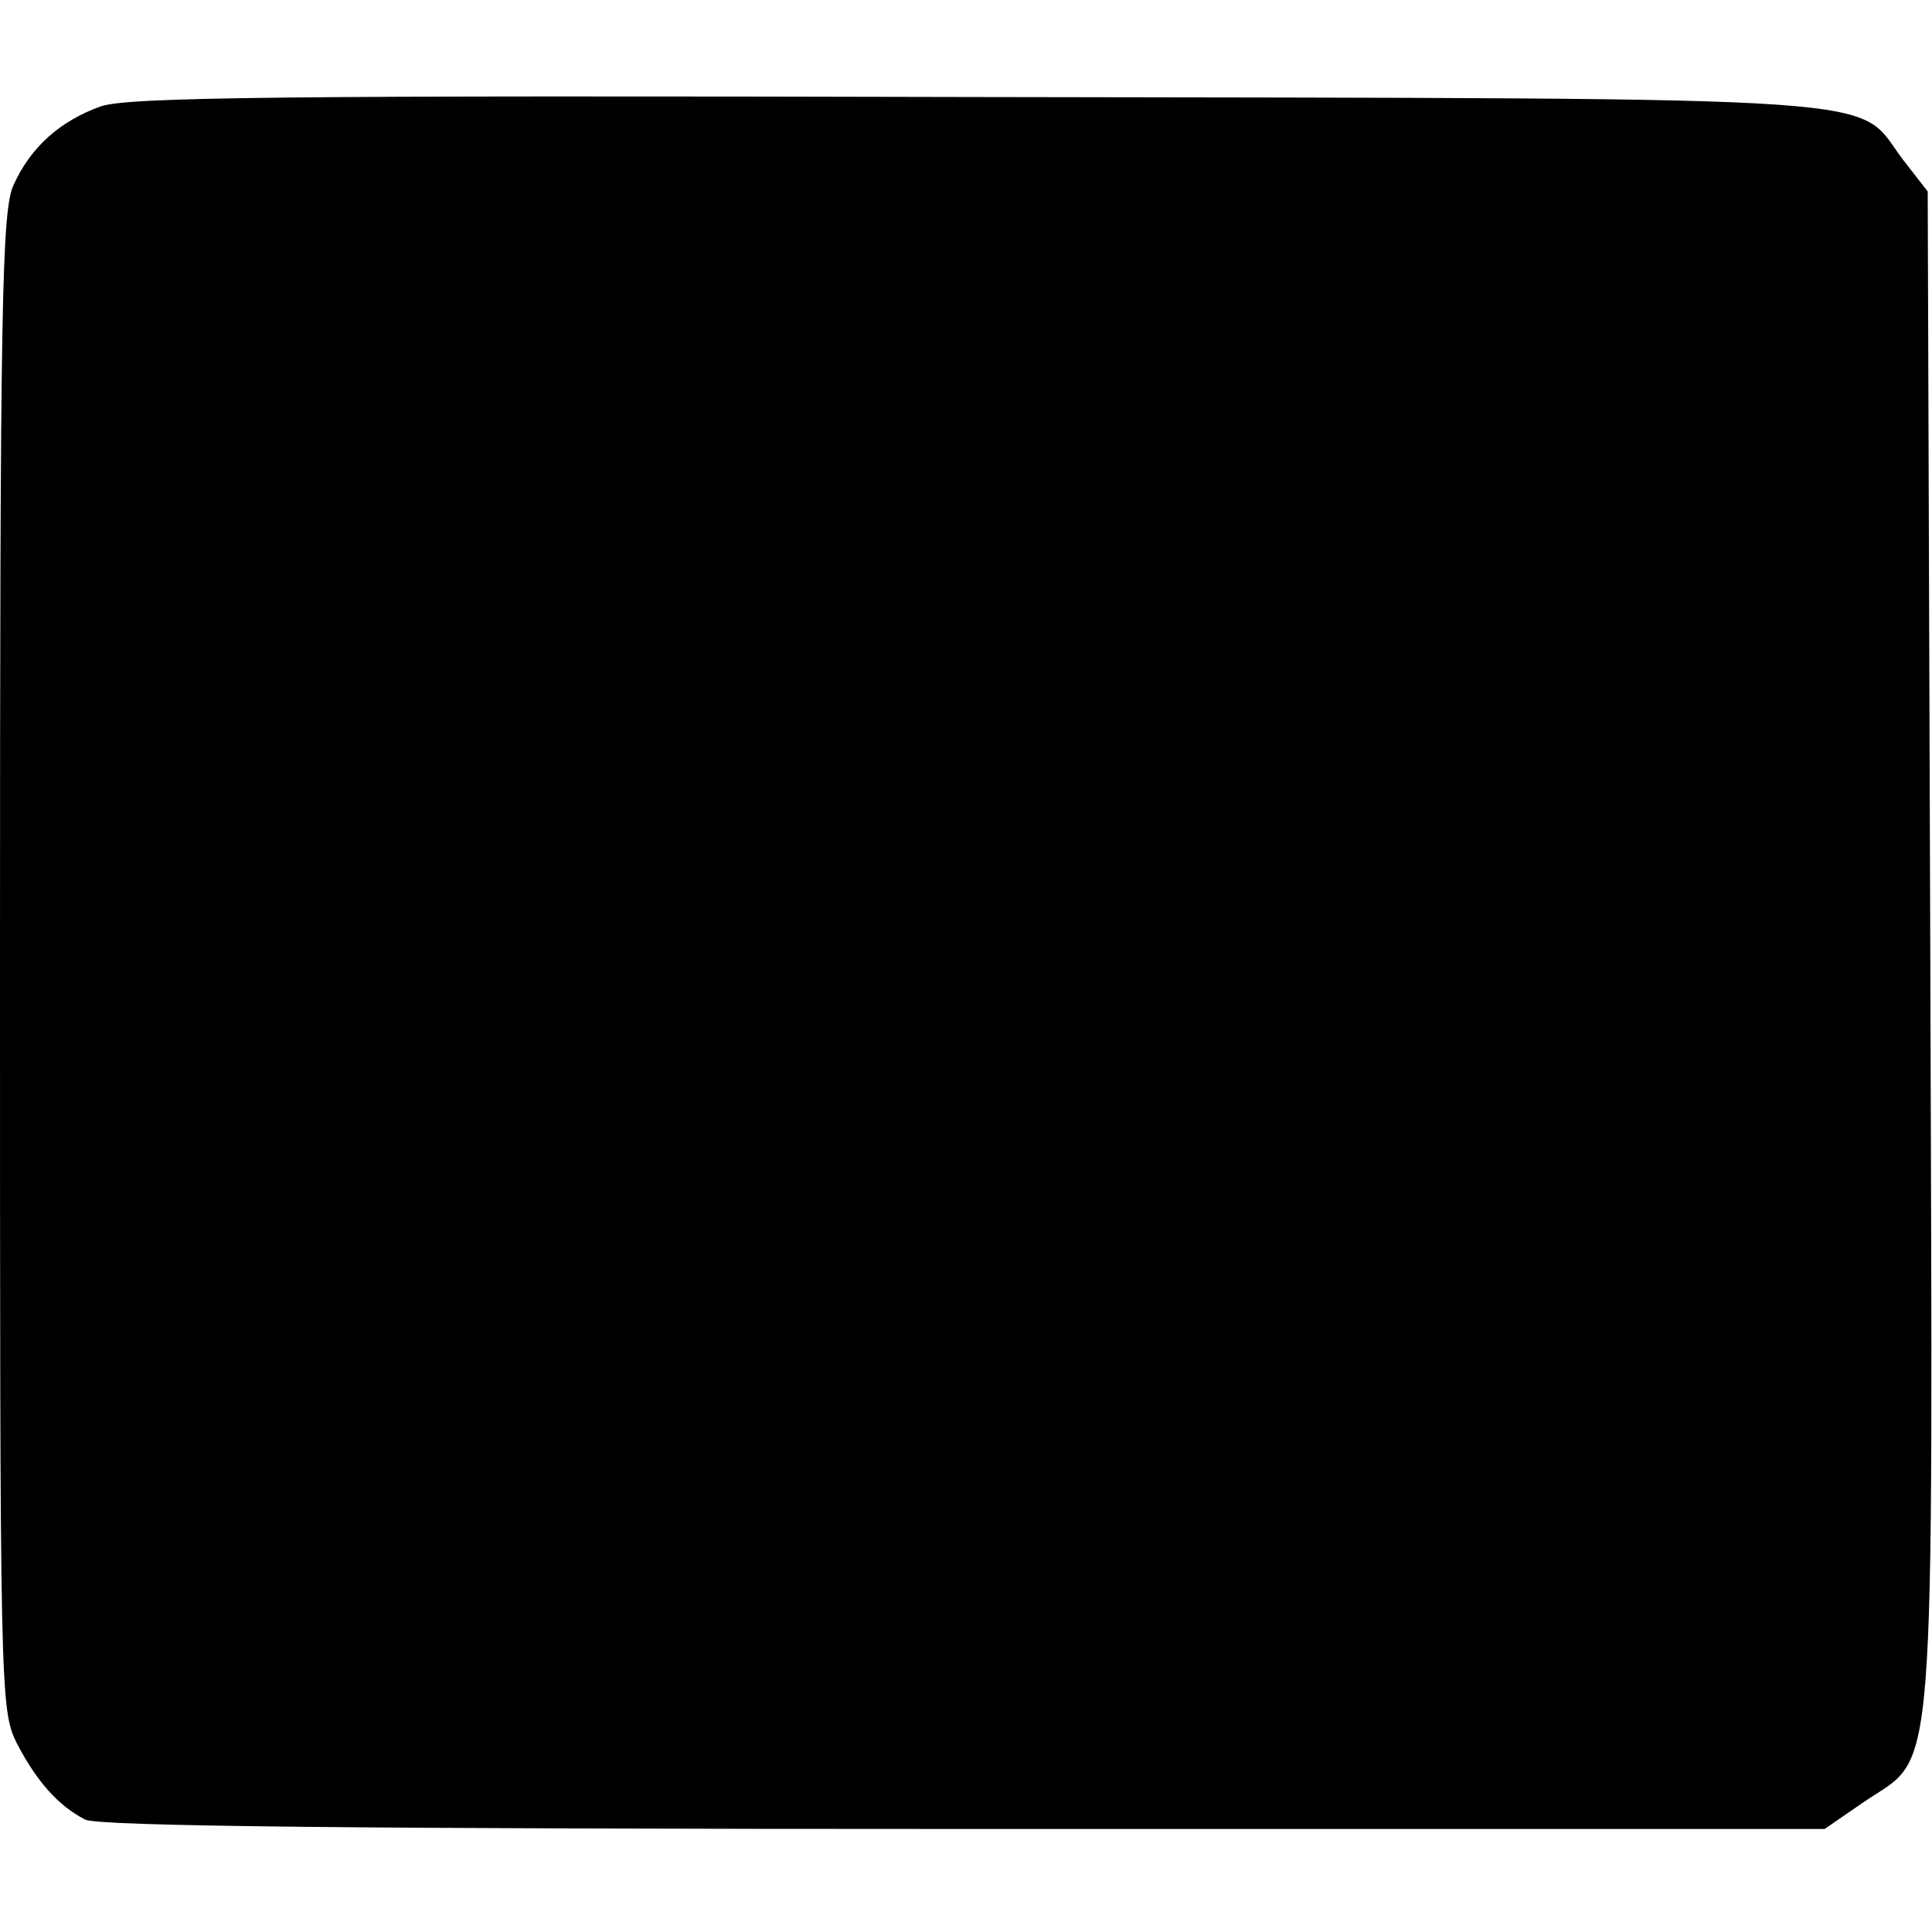
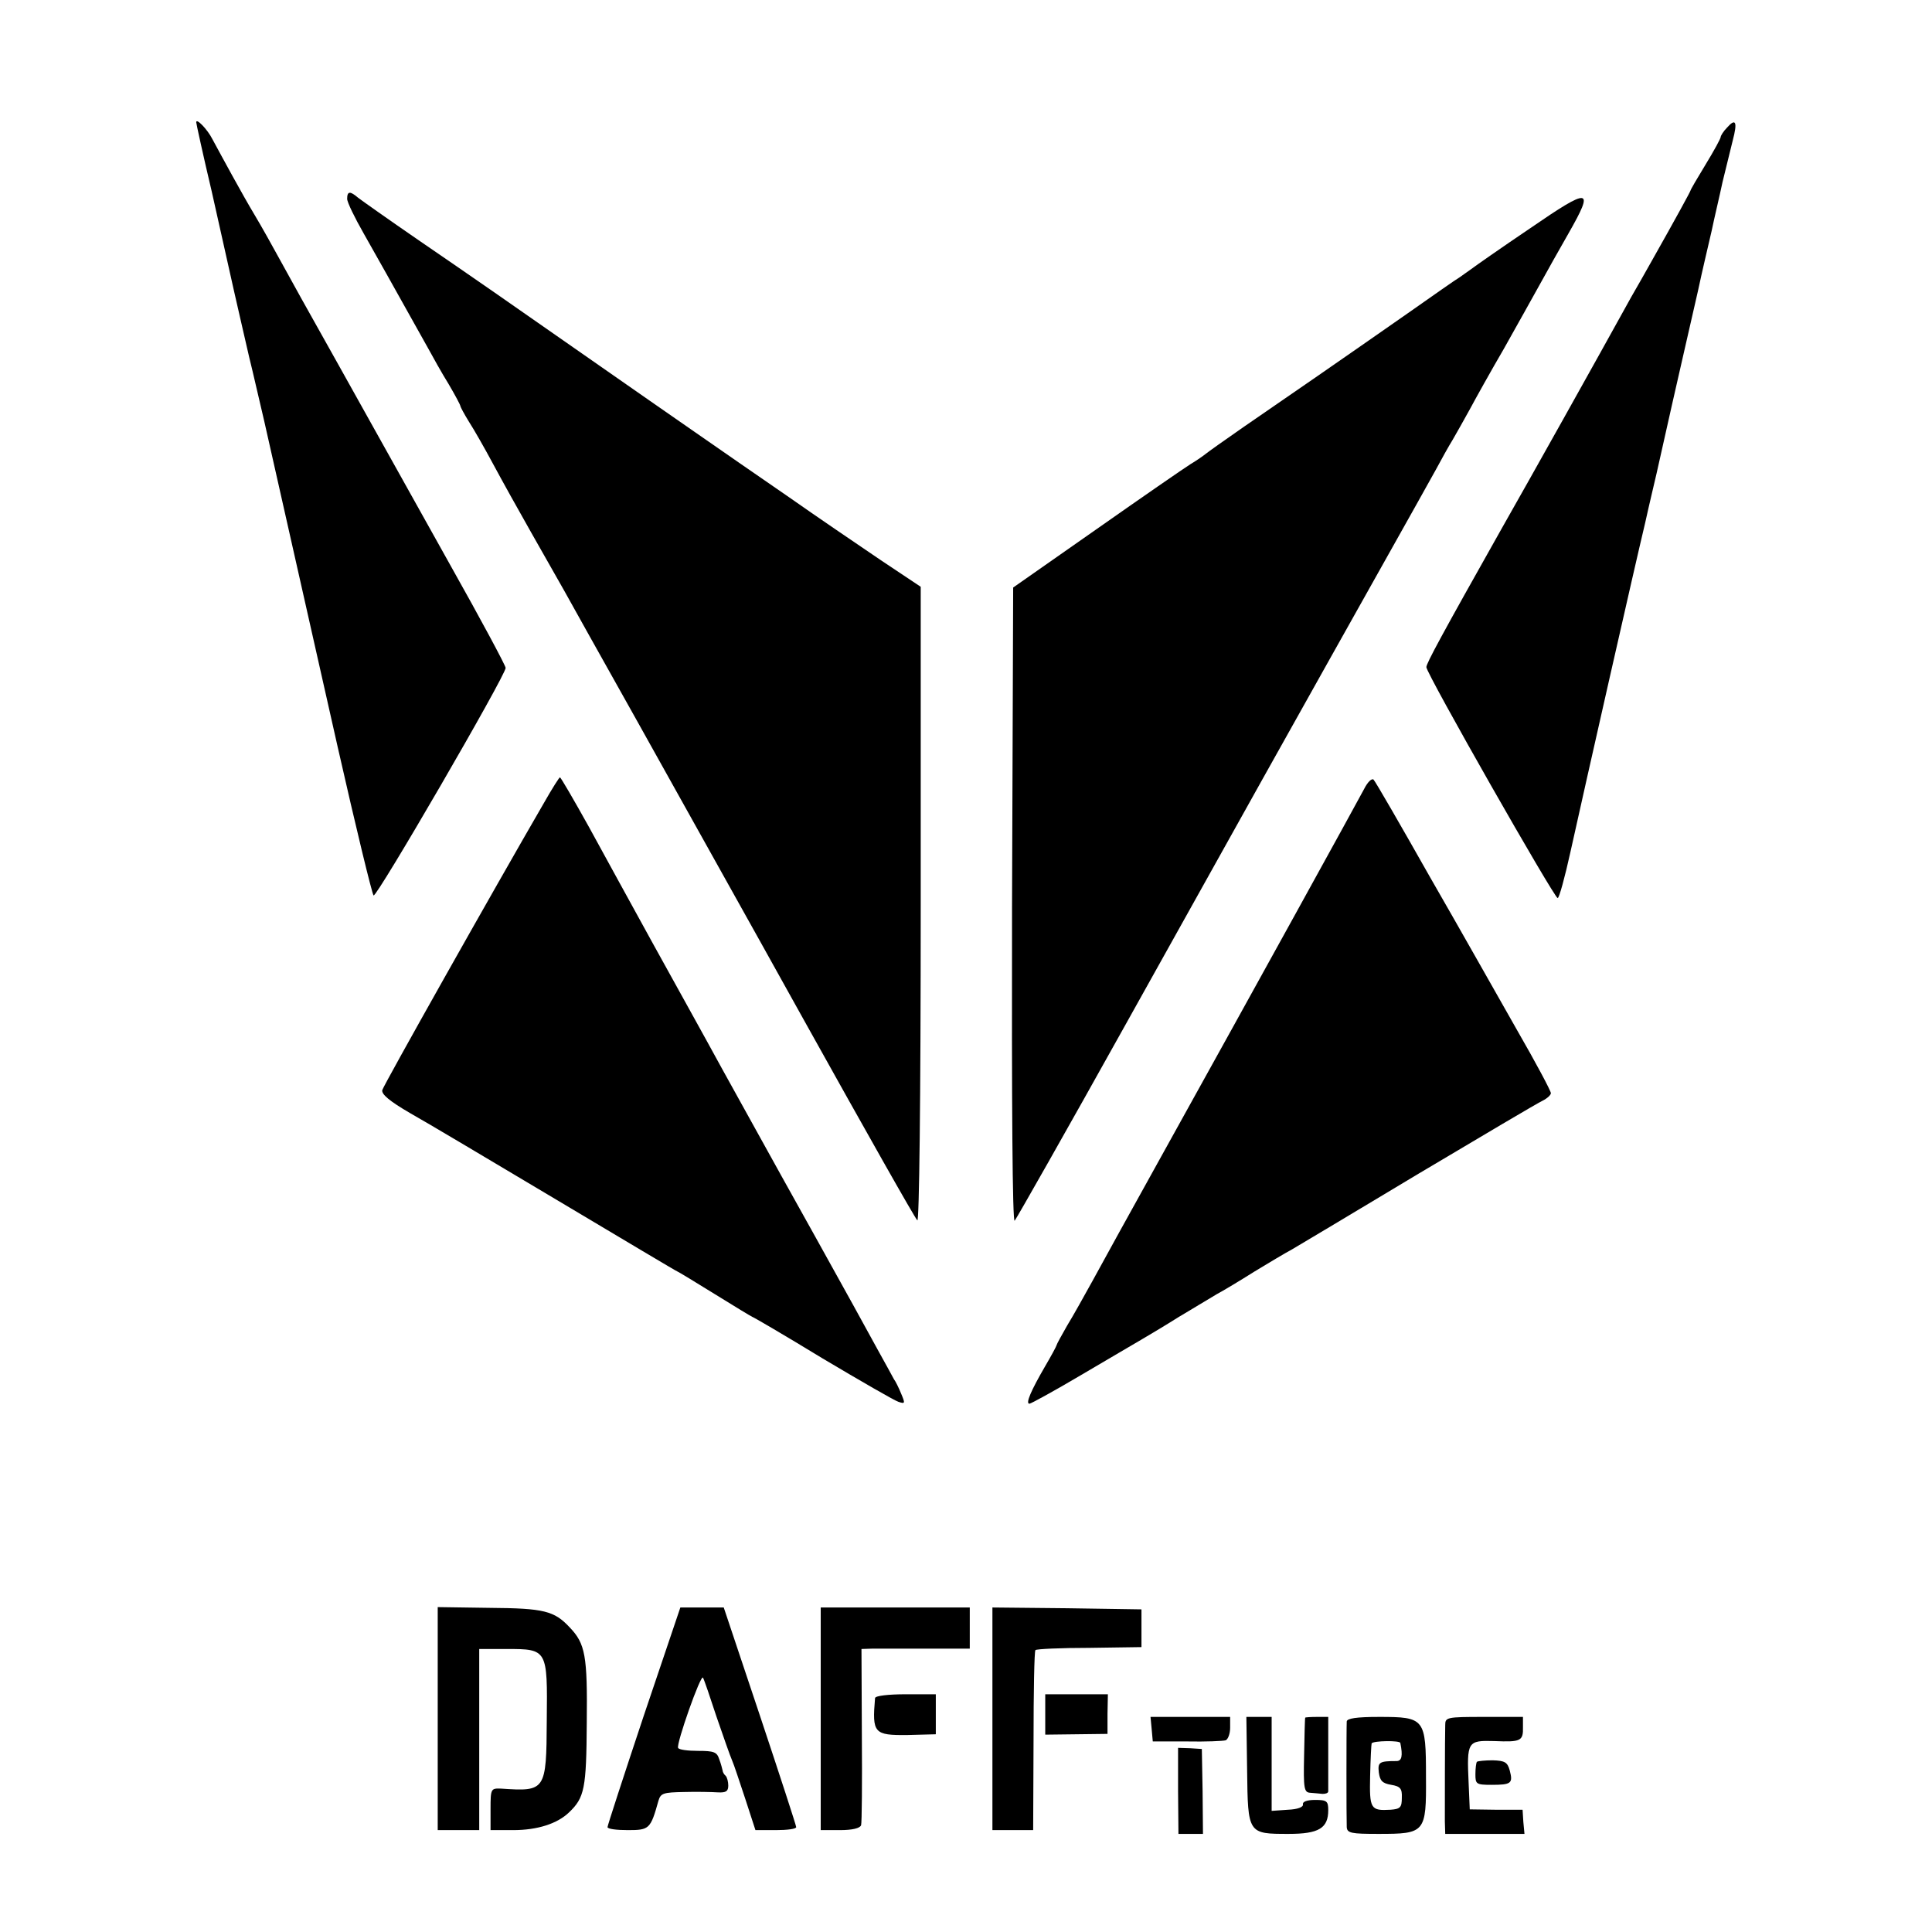
- <svg xmlns="http://www.w3.org/2000/svg" version="1.0" width="225pt" height="225pt" viewBox="0 0 225 225" preserveAspectRatio="xMidYMid meet">
-   <g transform="translate(0,225) scale(0.1,-0.1)" fill="#000000" stroke="none">
-     <path d="M117 2126 c-47 -17 -81 -47 -101 -91 -14 -29 -16 -137 -16 -904 0 -858 0 -872 20 -912 23 -44 48 -72 79 -88 14 -8 326 -11 1023 -11 l1003 0 45 31 c86 59 81 -11 78 991 l-3 885 -28 36 c-59 77 24 72 -1077 74 -817 2 -992 0 -1023 -11z" />
+ <svg xmlns="http://www.w3.org/2000/svg" version="1.0" width="512pt" height="512pt" viewBox="0 0 512 512" preserveAspectRatio="xMidYMid meet">
+   <g transform="translate(0,512) scale(0.1,-0.1)" fill="#000000" stroke="none">
+     <path d="M520 4796 c0 -3 18 -86 41 -183 22 -98 49 -218 60 -268 11 -49 29 -126 39 -170 11 -44 28 -120 40 -170 48 -212 114 -505 195 -865 48 -212 91 -389 95 -393 7 -8 350 583 350 603 0 6 -66 129 -147 273 -296 530 -370 663 -395 707 -14 25 -40 72 -58 105 -18 33 -47 85 -65 115 -33 55 -86 153 -112 201 -13 26 -43 57 -43 45z" />
+     <path d="M4577 4782 c-10 -10 -17 -22 -17 -25 0 -4 -18 -37 -40 -73 -22 -36 -40 -67 -40 -69 0 -2 -38 -72 -103 -187 -15 -27 -39 -69 -54 -95 -100 -181 -264 -474 -343 -613 -160 -284 -200 -358 -200 -368 0 -17 339 -612 348 -612 4 0 19 55 34 123 38 172 172 764 198 872 11 50 25 108 30 130 33 148 54 240 70 310 10 44 28 123 40 175 11 52 28 123 36 158 7 34 21 92 29 130 9 37 21 86 27 110 13 49 8 60 -15 34z" />
+     <path d="M920 4593 c0 -9 20 -50 44 -92 45 -80 59 -104 170 -303 13 -24 37 -67 55 -96 17 -29 31 -55 31 -58 0 -2 10 -21 23 -42 13 -20 42 -71 64 -112 22 -41 67 -122 100 -180 33 -58 72 -127 88 -155 15 -27 102 -183 193 -345 90 -162 293 -524 449 -805 156 -280 288 -514 294 -519 5 -6 9 310 9 835 l0 844 -108 72 c-59 40 -168 114 -242 166 -74 51 -187 129 -250 173 -63 44 -176 122 -250 174 -249 174 -334 233 -480 333 -80 55 -152 106 -161 113 -21 18 -29 18 -29 -3z" />
+     <path d="M4055 4515 c-77 -52 -147 -101 -156 -108 -8 -6 -23 -16 -31 -22 -9 -5 -70 -48 -137 -95 -166 -116 -328 -228 -436 -302 -49 -34 -94 -66 -100 -71 -5 -4 -23 -17 -40 -27 -16 -10 -129 -88 -250 -173 l-220 -154 -3 -843 c-1 -529 1 -841 7 -835 5 6 138 240 294 520 291 522 416 746 769 1375 14 25 38 68 53 95 15 28 35 64 45 80 10 17 30 53 45 80 15 28 55 100 90 160 34 61 77 137 95 170 18 33 53 95 77 137 69 121 58 123 -102 13z" />
+     <path d="M1442 2993 c-138 -238 -425 -748 -429 -762 -2 -11 19 -29 74 -61 43 -24 219 -129 392 -232 173 -103 315 -188 317 -188 1 0 46 -27 99 -60 53 -33 98 -60 99 -60 2 0 86 -49 186 -110 101 -60 191 -112 201 -115 18 -6 18 -4 7 22 -6 15 -15 33 -19 38 -3 6 -23 42 -44 80 -21 39 -94 171 -163 295 -159 285 -143 258 -247 445 -48 88 -132 239 -185 335 -53 96 -129 235 -169 308 -40 72 -75 132 -77 132 -2 0 -21 -30 -42 -67z" />
+     <path d="M3615 3029 c-19 -36 -289 -526 -535 -969 -81 -146 -164 -296 -185 -335 -21 -38 -51 -92 -67 -118 -15 -26 -28 -50 -28 -52 0 -2 -14 -28 -31 -57 -36 -62 -52 -98 -41 -98 4 0 66 34 137 76 72 42 144 85 160 94 17 10 61 36 99 60 38 23 83 50 100 60 17 9 62 36 100 60 38 23 83 50 100 59 17 10 168 100 336 201 168 100 315 187 328 193 12 6 22 15 22 20 0 6 -40 81 -89 166 -49 86 -152 269 -231 406 -78 138 -145 254 -150 259 -5 4 -16 -7 -25 -25z" />
+     <path d="M1160 565 l0 -295 55 0 55 0 0 240 0 240 73 0 c108 0 108 -1 106 -189 -1 -187 -3 -189 -121 -181 -27 1 -28 0 -28 -54 l0 -56 60 0 c64 0 117 17 148 47 41 39 46 63 47 238 2 178 -4 209 -45 252 -41 44 -68 51 -212 52 l-138 2 0 -296z" />
+     <path d="M1706 573 c-53 -159 -96 -291 -96 -295 0 -5 24 -8 54 -8 57 0 60 3 81 78 6 20 13 22 68 23 34 1 74 0 90 -1 21 -1 27 3 27 18 0 10 -3 22 -7 26 -5 4 -8 11 -8 14 -1 4 -4 17 -9 30 -6 19 -14 22 -56 22 -27 0 -51 3 -53 8 -5 11 60 196 66 186 3 -5 19 -52 36 -104 18 -52 36 -104 41 -115 5 -11 20 -57 35 -102 l27 -83 54 0 c30 0 54 3 54 8 0 4 -43 136 -96 295 l-96 287 -58 0 -57 0 -97 -287z" />
+     <path d="M2175 565 l0 -295 51 0 c33 0 53 5 56 13 2 6 3 114 2 240 l-1 227 31 1 c17 0 82 0 144 0 l112 0 0 55 0 54 -197 0 -198 0 0 -295z" />
+     <path d="M2630 565 l0 -295 54 0 54 0 1 236 c0 130 2 239 5 241 2 3 67 6 143 6 l138 2 0 50 0 50 -197 3 -198 2 0 -295z" />
+     <path d="M2319 620 c-8 -93 -3 -99 86 -98 l75 2 0 53 0 53 -80 0 c-46 0 -80 -4 -81 -10z" />
+     <path d="M2770 576 l0 -53 83 1 82 1 0 53 1 52 -83 0 -83 0 0 -54z" />
+     <path d="M3052 538 l3 -33 90 0 c50 -1 96 1 103 3 6 2 12 17 12 33 l0 29 -106 0 -105 0 3 -32z" />
+     <path d="M3305 428 c2 -168 2 -168 110 -168 80 0 105 15 105 63 0 24 -4 27 -35 27 -22 0 -34 -5 -32 -12 1 -7 -14 -13 -40 -14 l-43 -3 0 125 0 124 -33 0 -34 0 2 -142z" />
+     <path d="M3459 568 c-1 -2 -2 -47 -3 -100 -2 -88 0 -98 16 -99 10 -1 25 -2 33 -3 8 0 15 2 15 7 0 4 0 50 0 102 l0 95 -30 0 c-16 0 -31 -1 -31 -2z" />
+     <path d="M3569 558 c-1 -17 -1 -258 0 -280 1 -16 12 -18 84 -18 124 0 127 3 126 151 0 155 -3 159 -124 159 -61 0 -85 -4 -86 -12z m142 -57 c7 -34 4 -48 -10 -48 -46 0 -50 -3 -47 -30 3 -22 9 -29 33 -33 24 -4 29 -10 28 -34 0 -26 -4 -30 -30 -32 -53 -3 -56 2 -54 90 1 44 3 83 4 86 5 7 75 8 76 1z" />
+     <path d="M3830 548 c-1 -37 -1 -220 -1 -255 l1 -33 105 0 105 0 -3 32 -2 32 -70 0 -70 1 -3 70 c-5 110 -3 113 68 111 70 -3 77 0 76 37 l0 27 -103 0 c-100 0 -103 -1 -103 -22z" />
+     <path d="M3122 374 l1 -114 32 0 33 0 -1 113 -2 112 -31 2 -32 1 0 -114z" />
+     <path d="M3914 451 c-2 -2 -4 -17 -4 -33 0 -26 2 -28 43 -28 52 0 57 4 48 38 -6 22 -13 26 -45 27 -21 0 -40 -2 -42 -4z" />
  </g>
</svg>
